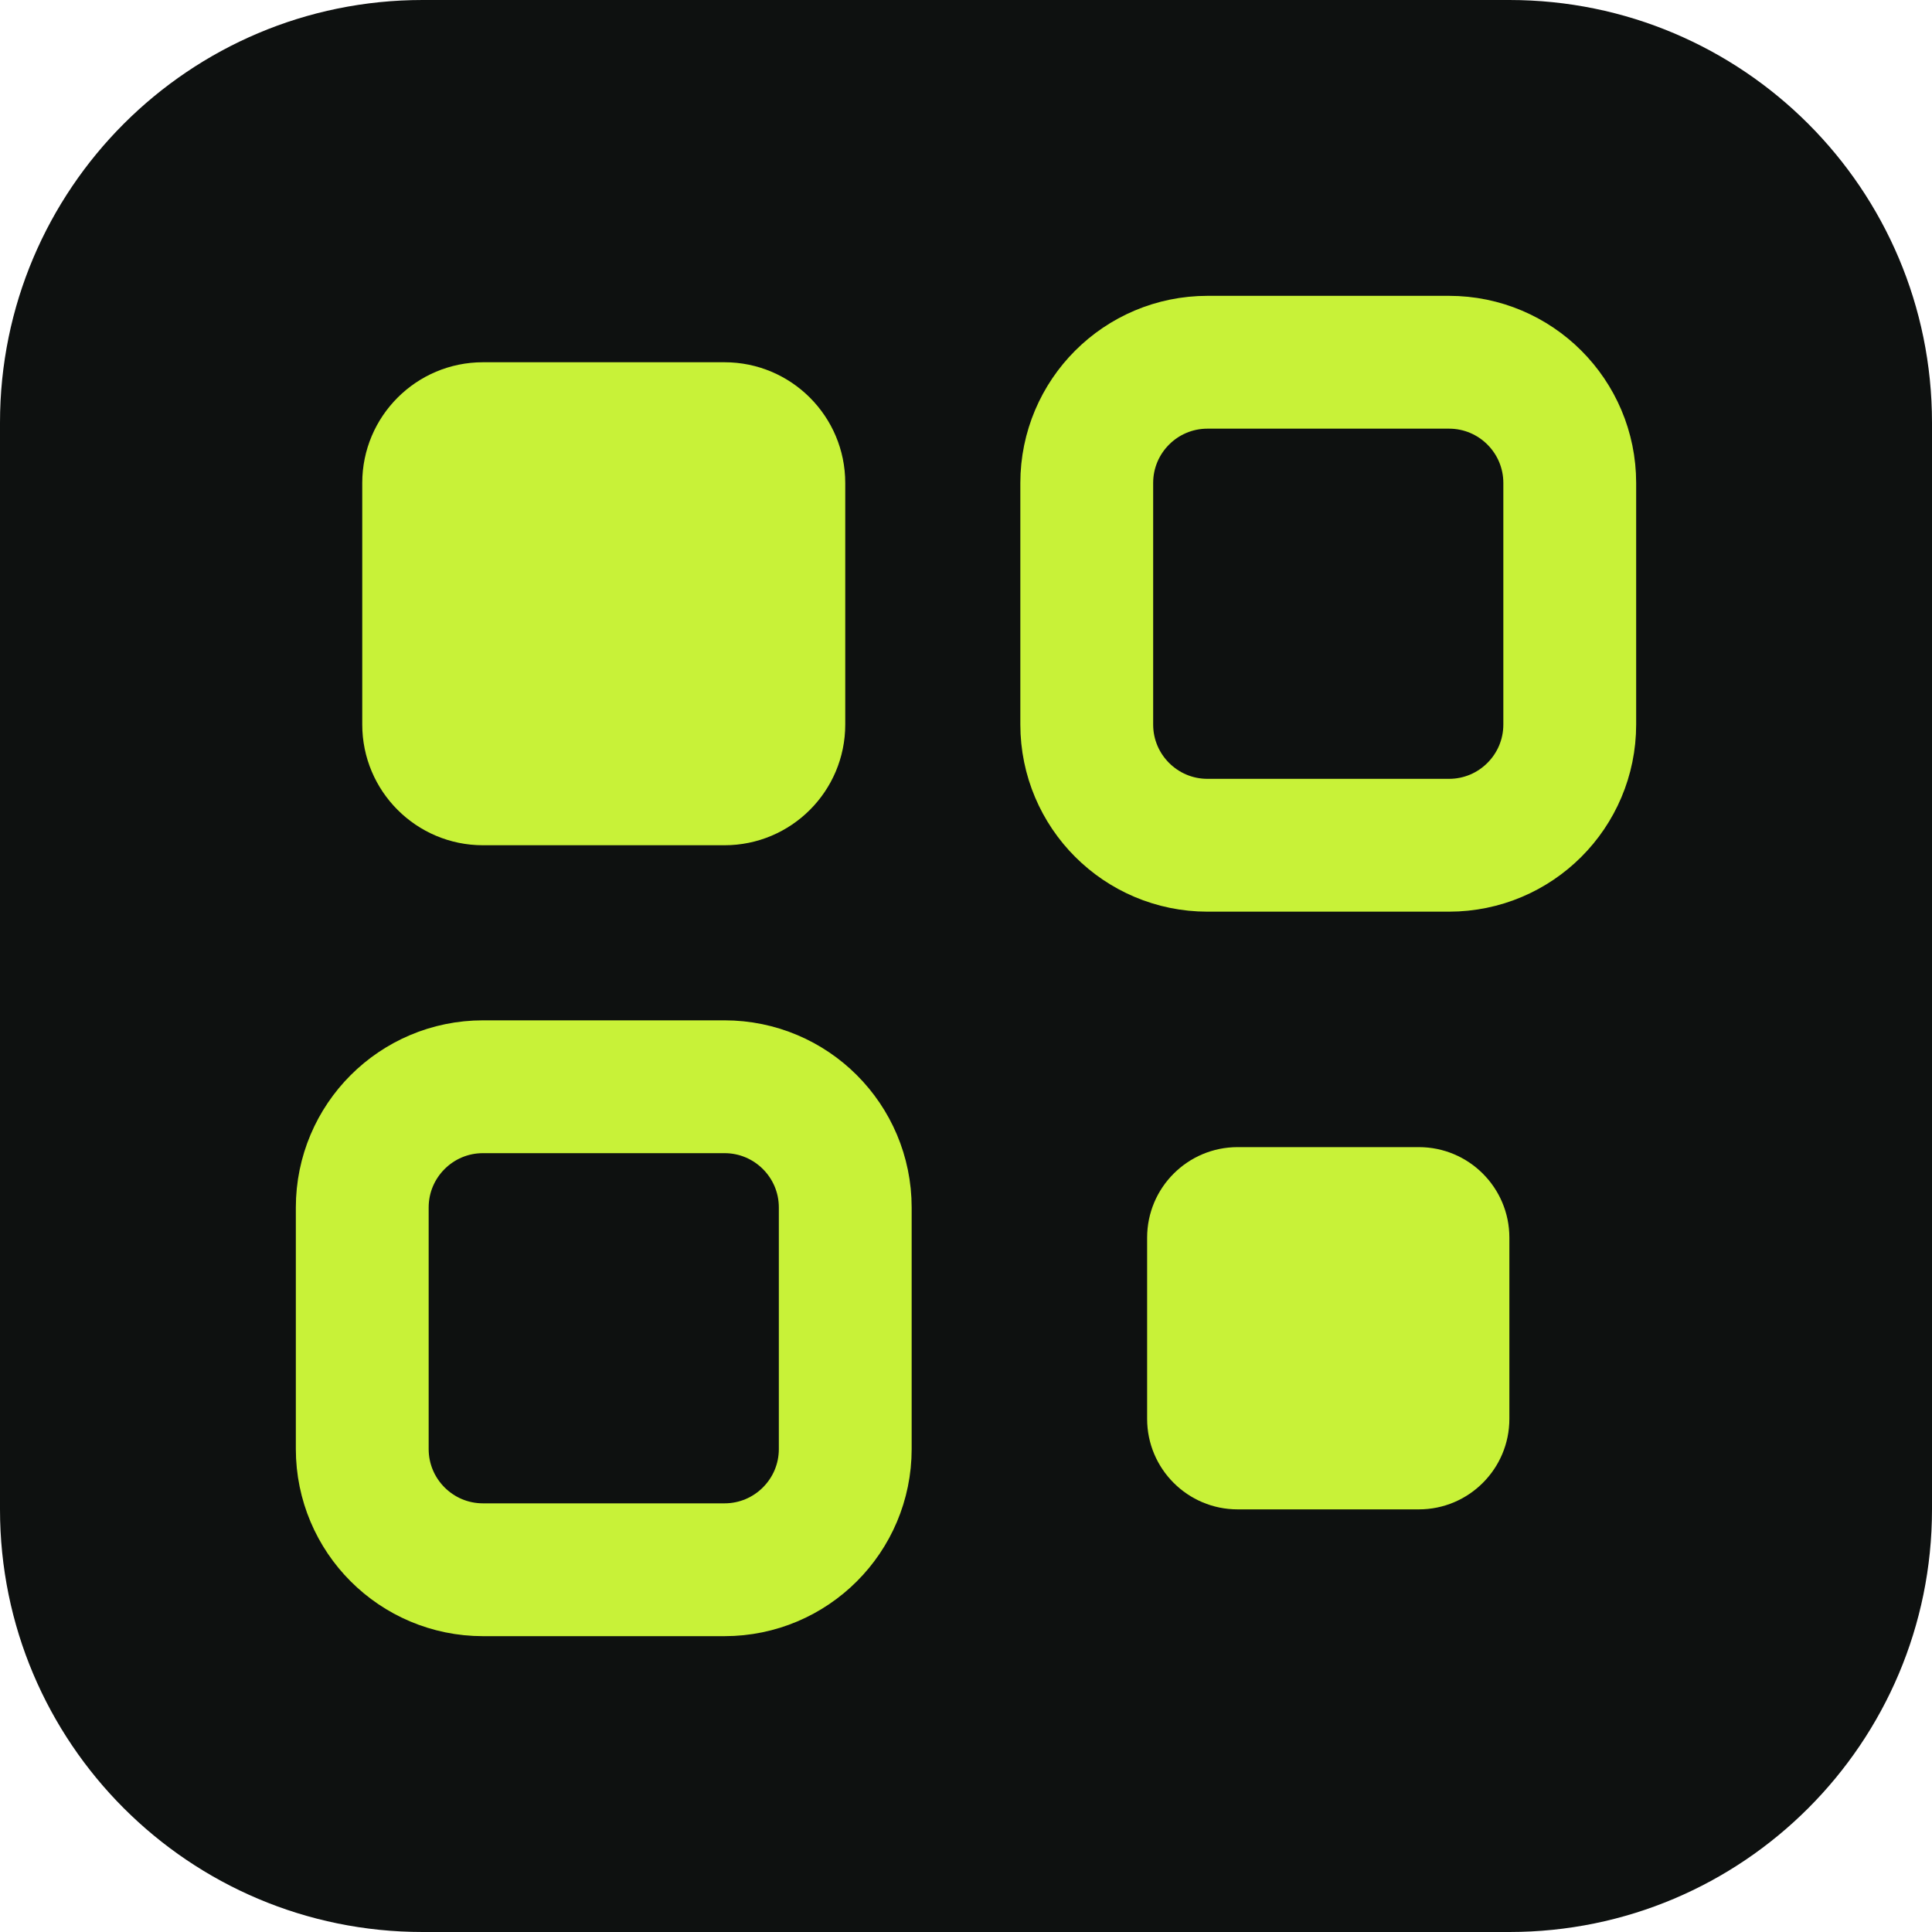
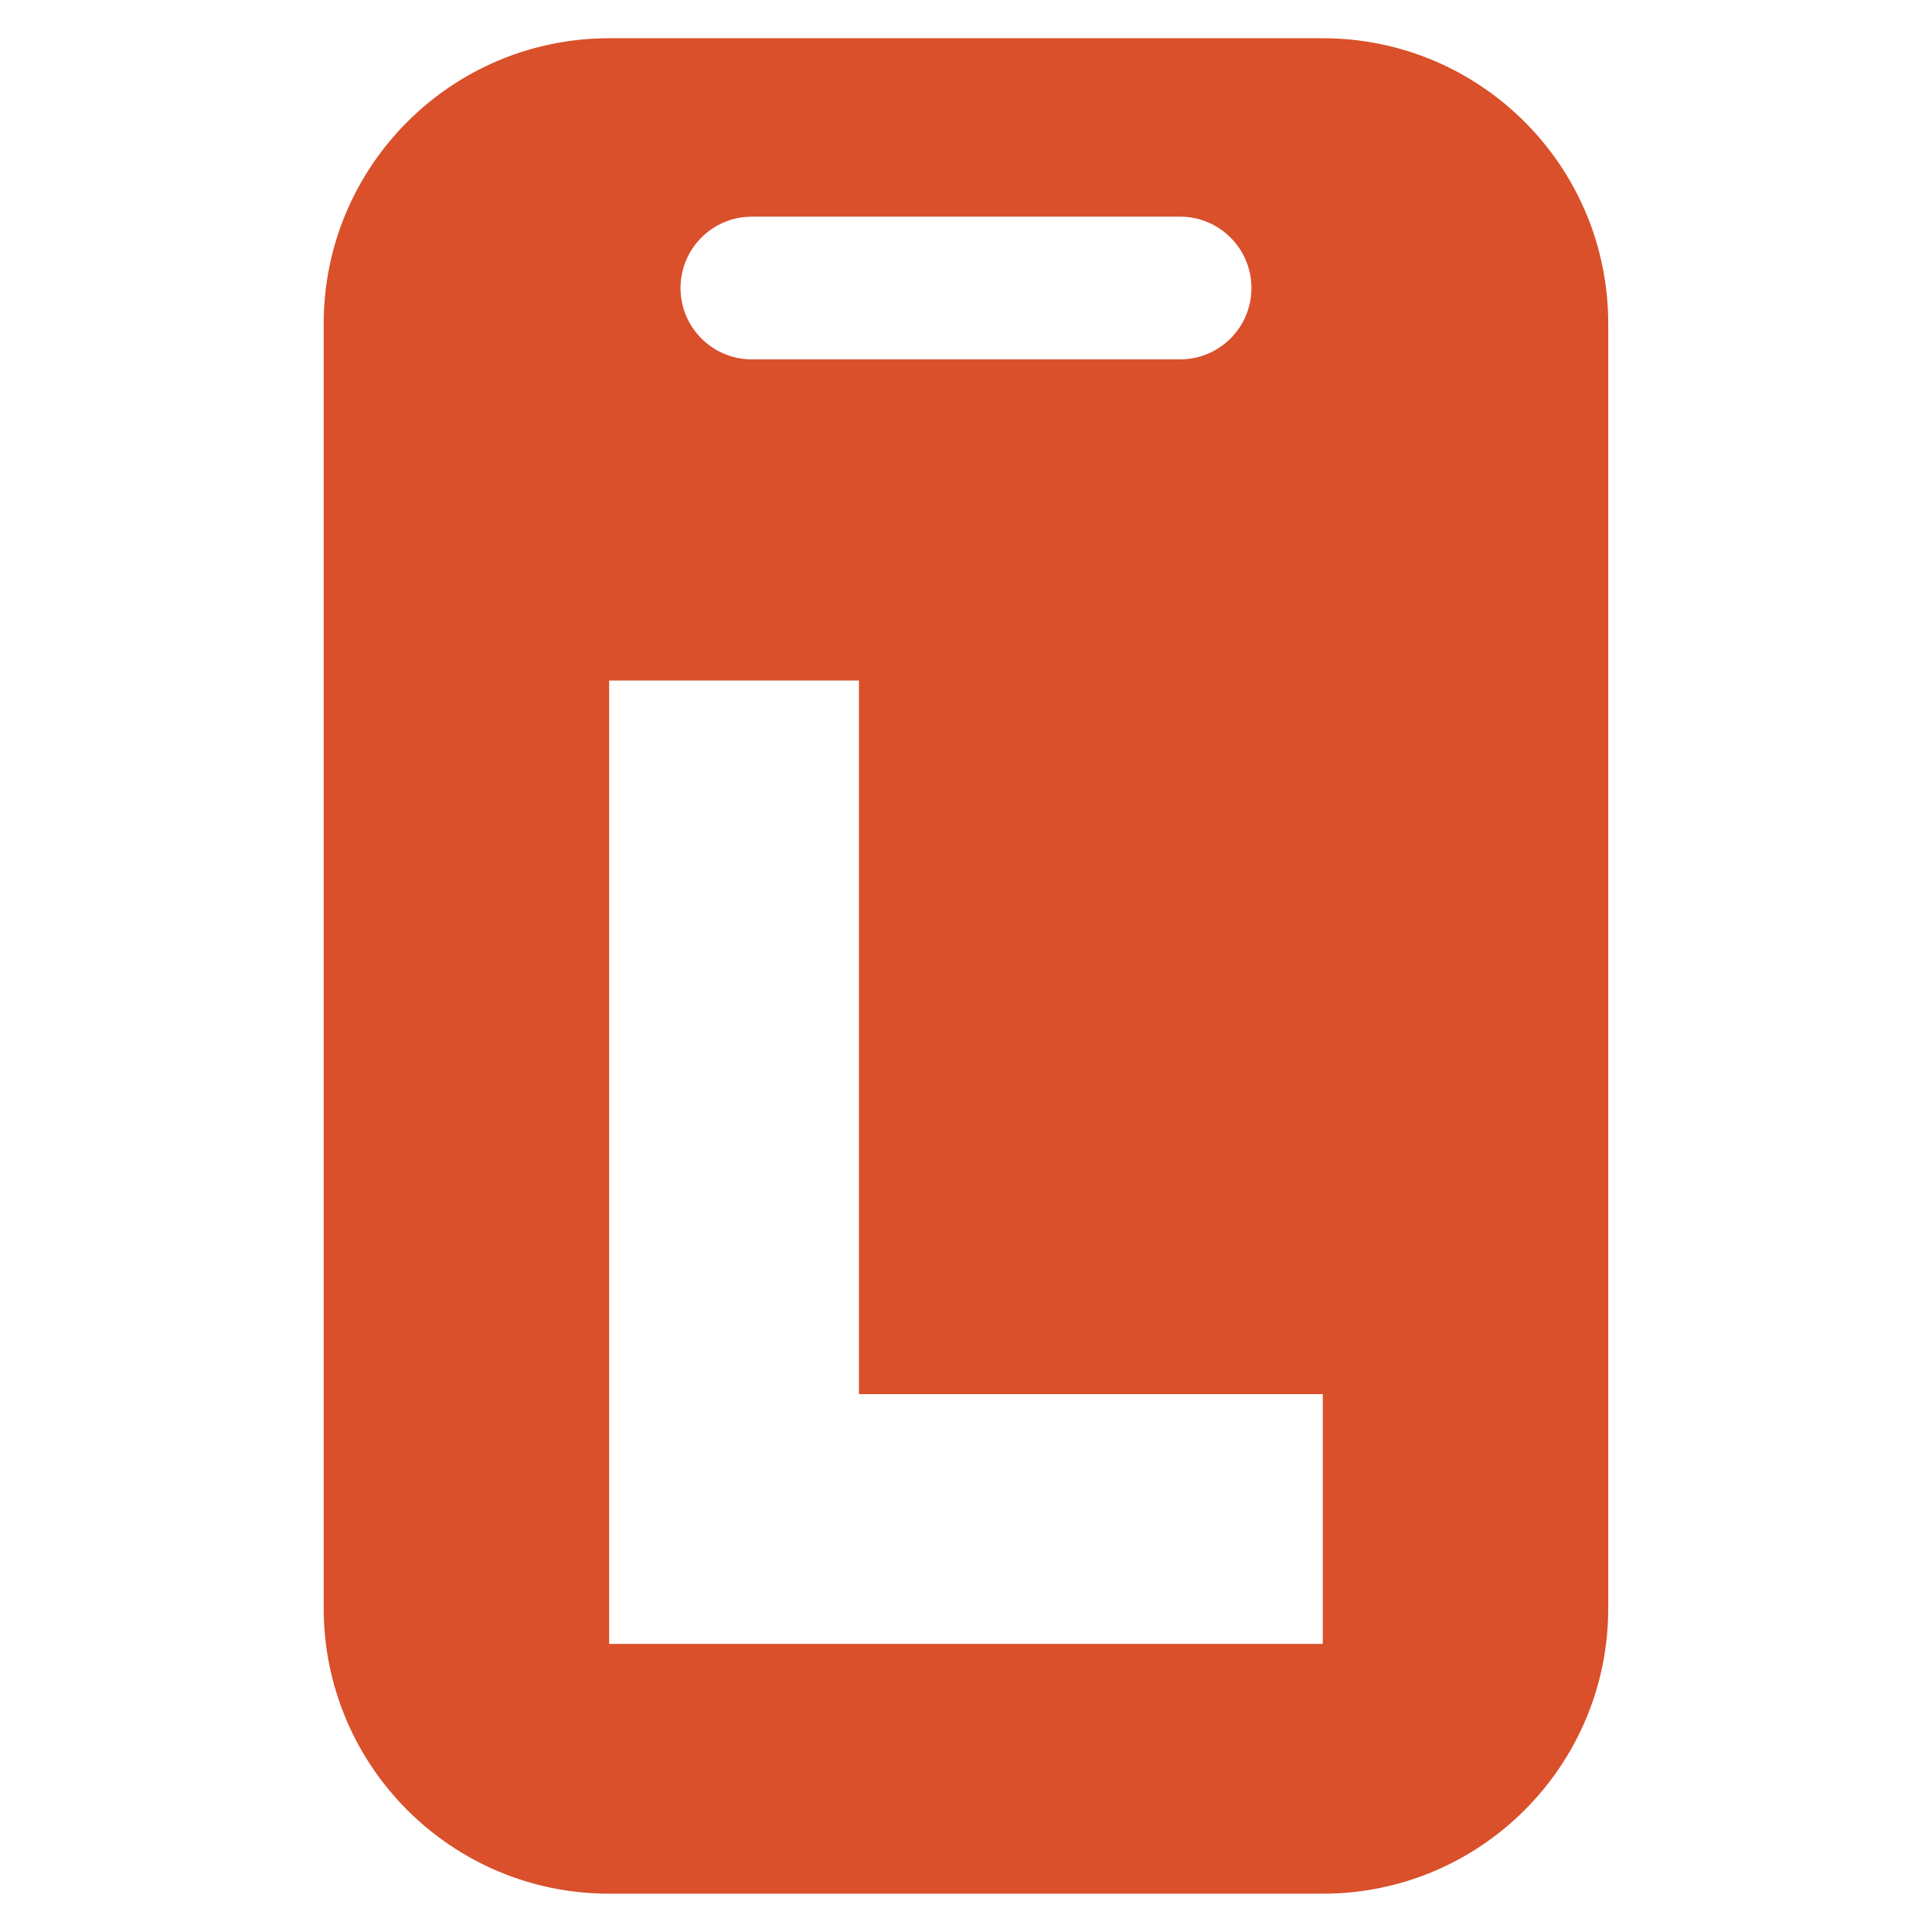
- <svg xmlns="http://www.w3.org/2000/svg" viewBox="0 0 32 32">
-   <rect width="32" height="32" rx="7" fill="#0e1110" />
-   <rect x="6" y="6" width="8" height="8" rx="2" fill="#c8f238" />
-   <rect x="18" y="6" width="8" height="8" rx="2" fill="none" stroke="#c8f238" stroke-width="2.2" />
-   <rect x="6" y="18" width="8" height="8" rx="2" fill="none" stroke="#c8f238" stroke-width="2.2" />
-   <rect x="19" y="19" width="6" height="6" rx="1.5" fill="#c8f238" />
+ <svg xmlns="http://www.w3.org/2000/svg" viewBox="0 0 256 256" width="256" height="256">
+   <g transform="translate(-23.3 -23.3) scale(1.182)">
+     <path fill-rule="evenodd" fill="#D9502B" d="M88 24H168A32 32 0 0 1 200 56V200A32 32 0 0 1 168 232H88A32 32 0 0 1 56 200V56A32 32 0 0 1 88 24ZM104 44H152A8 8 0 0 1 160 52V52A8 8 0 0 1 152 60H104A8 8 0 0 1 96 52V52A8 8 0 0 1 104 44ZM88 96H116V176H168V204H88Z" />
+   </g>
</svg>
